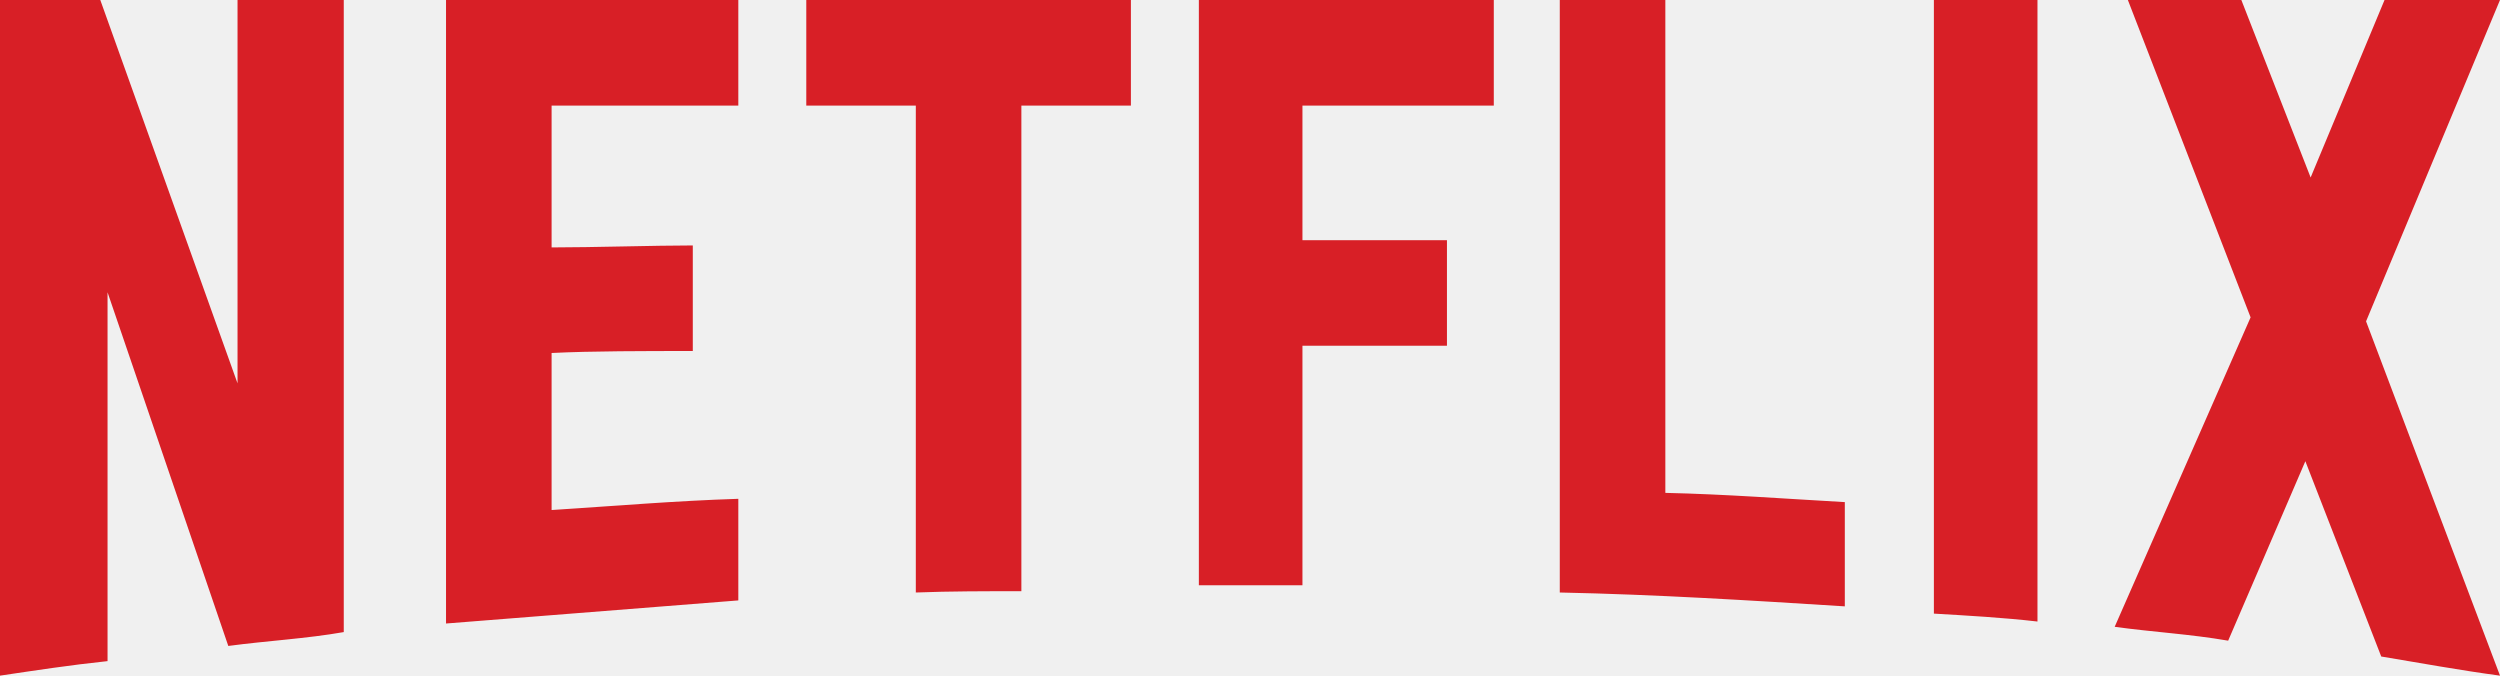
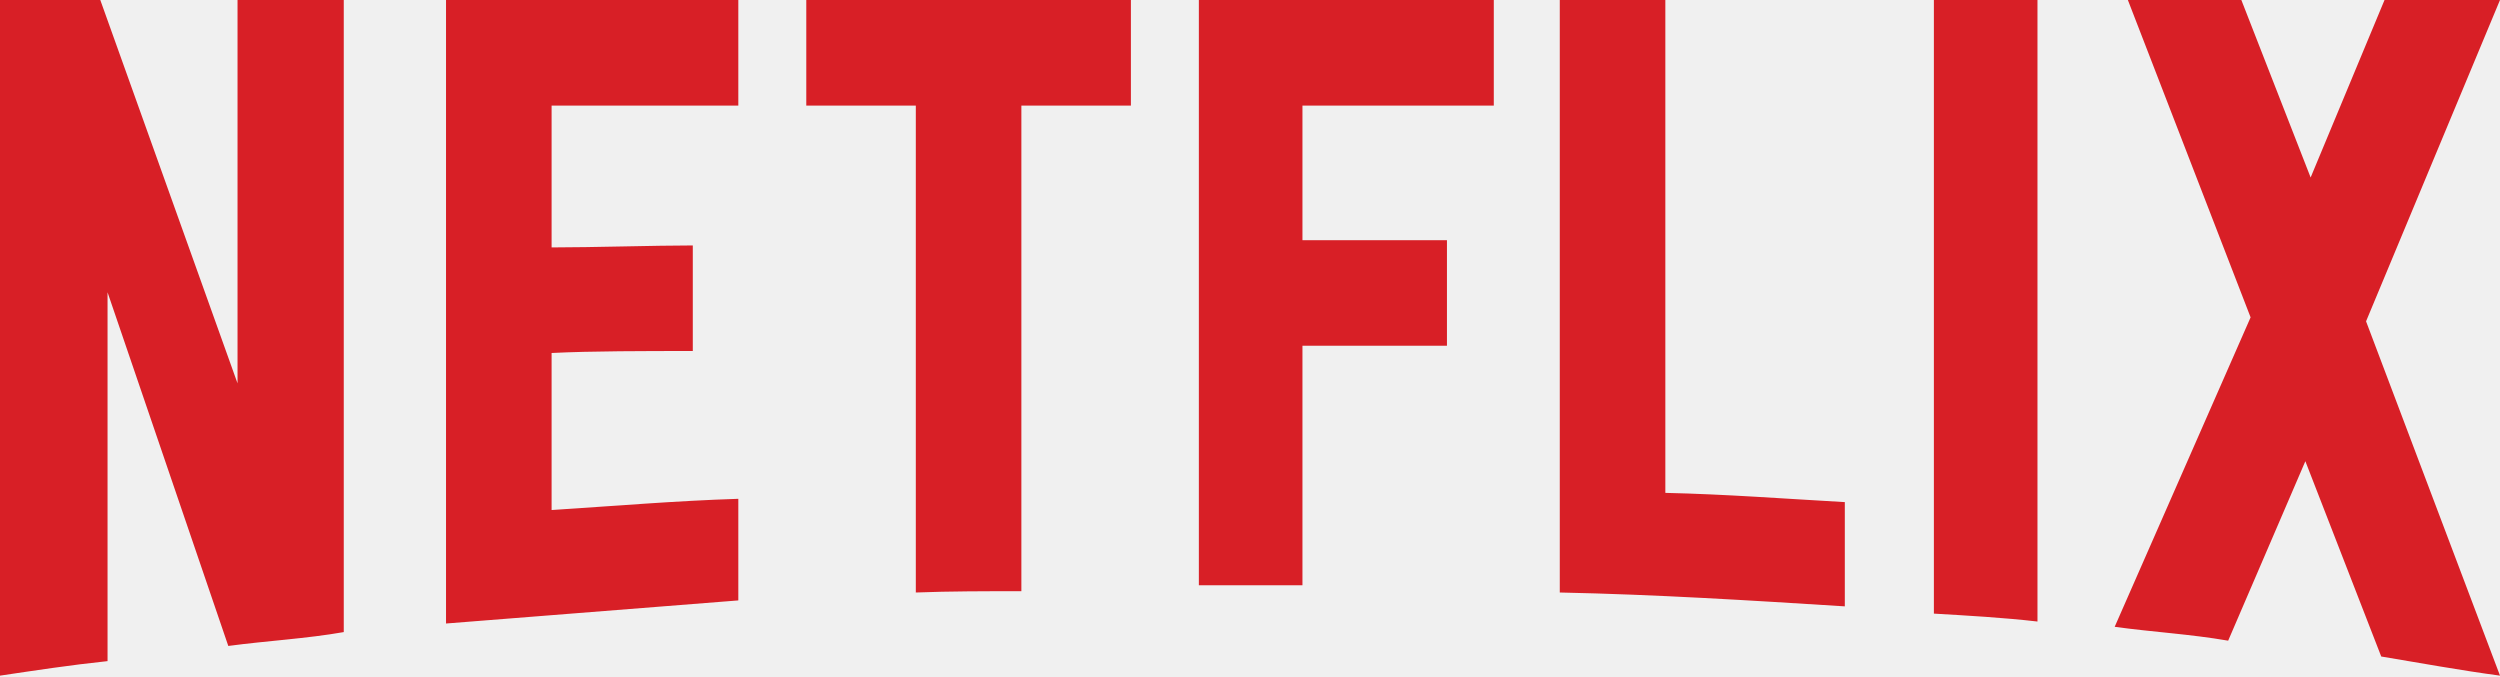
- <svg xmlns="http://www.w3.org/2000/svg" width="1024" height="276.742" viewBox="0 0 1024 276.742">
-   <path d="M140.803 258.904c-15.404 2.705-31.079 3.516-47.294 5.676l-49.458-144.856v151.073c-15.404 1.621-29.457 3.783-44.051 5.945v-276.742h41.08l56.212 157.021v-157.021h43.511v258.904zm85.131-157.558c16.757 0 42.431-.811 57.835-.811v43.24c-19.189 0-41.619 0-57.835.811v64.322c25.405-1.621 50.809-3.785 76.482-4.596v41.617l-119.724 9.461v-255.39h119.724v43.241h-76.482v58.105zm237.284-58.104h-44.862v198.908c-14.594 0-29.188 0-43.239.539v-199.447h-44.862v-43.242h132.965l-.002 43.242zm70.266 55.132h59.187v43.24h-59.187v98.104h-42.433v-239.718h120.808v43.241h-78.375v55.133zm148.641 103.507c24.594.539 49.456 2.434 73.51 3.783v42.701c-38.646-2.434-77.293-4.863-116.75-5.676v-242.689h43.24v201.881zm109.994 49.457c13.783.812 28.377 1.623 42.43 3.242v-254.58h-42.43v251.338zm231.881-251.338l-54.863 131.615 54.863 145.127c-16.217-2.162-32.432-5.135-48.648-7.838l-31.078-79.994-31.617 73.51c-15.678-2.705-30.812-3.516-46.484-5.678l55.672-126.75-50.269-129.992h46.482l28.377 72.699 30.27-72.699h47.295z" fill="#d81f26" />
+ <svg xmlns="http://www.w3.org/2000/svg" width="1024" height="277" viewBox="0 0 1024 277" fill="none">
+   <g clip-path="url(#clip0_402_357)">
+     <path d="M140.803 258.904C125.399 261.609 109.724 262.42 93.509 264.58L44.051 119.724V270.797C28.647 272.418 14.594 274.58 0 276.742V0H41.08L97.292 157.021V0H140.803V258.904ZM225.934 101.346C242.691 101.346 268.365 100.535 283.769 100.535V143.775C264.58 143.775 242.15 143.775 225.934 144.586V208.908C251.339 207.287 276.743 205.123 302.416 204.312V245.929L182.692 255.39V0H302.416V43.241H225.934V101.346V101.346ZM463.218 43.242H418.356V242.15C403.762 242.15 389.168 242.15 375.117 242.689V43.242H330.255V0H463.22L463.218 43.242V43.242ZM533.484 98.374H592.671V141.614H533.484V239.718H491.051V0H611.859V43.241H533.484V98.374V98.374ZM682.125 201.881C706.719 202.42 731.581 204.315 755.635 205.664V248.365C716.989 245.931 678.342 243.502 638.885 242.689V0H682.125V201.881ZM792.119 251.338C805.902 252.15 820.496 252.961 834.549 254.58V0H792.119V251.338V251.338ZM1024 0L969.137 131.615L1024 276.742C1007.78 274.58 991.568 271.607 975.352 268.904L944.274 188.91L912.657 262.42C896.979 259.715 881.845 258.904 866.173 256.742L921.845 129.992L871.576 0H918.058L946.435 72.699L976.705 0H1024V0Z" fill="#D81F26" />
+   </g>
+   <defs>
+     <clipPath id="clip0_402_357">
+       <rect width="1024" height="276.742" fill="white" />
+     </clipPath>
+   </defs>
</svg>
